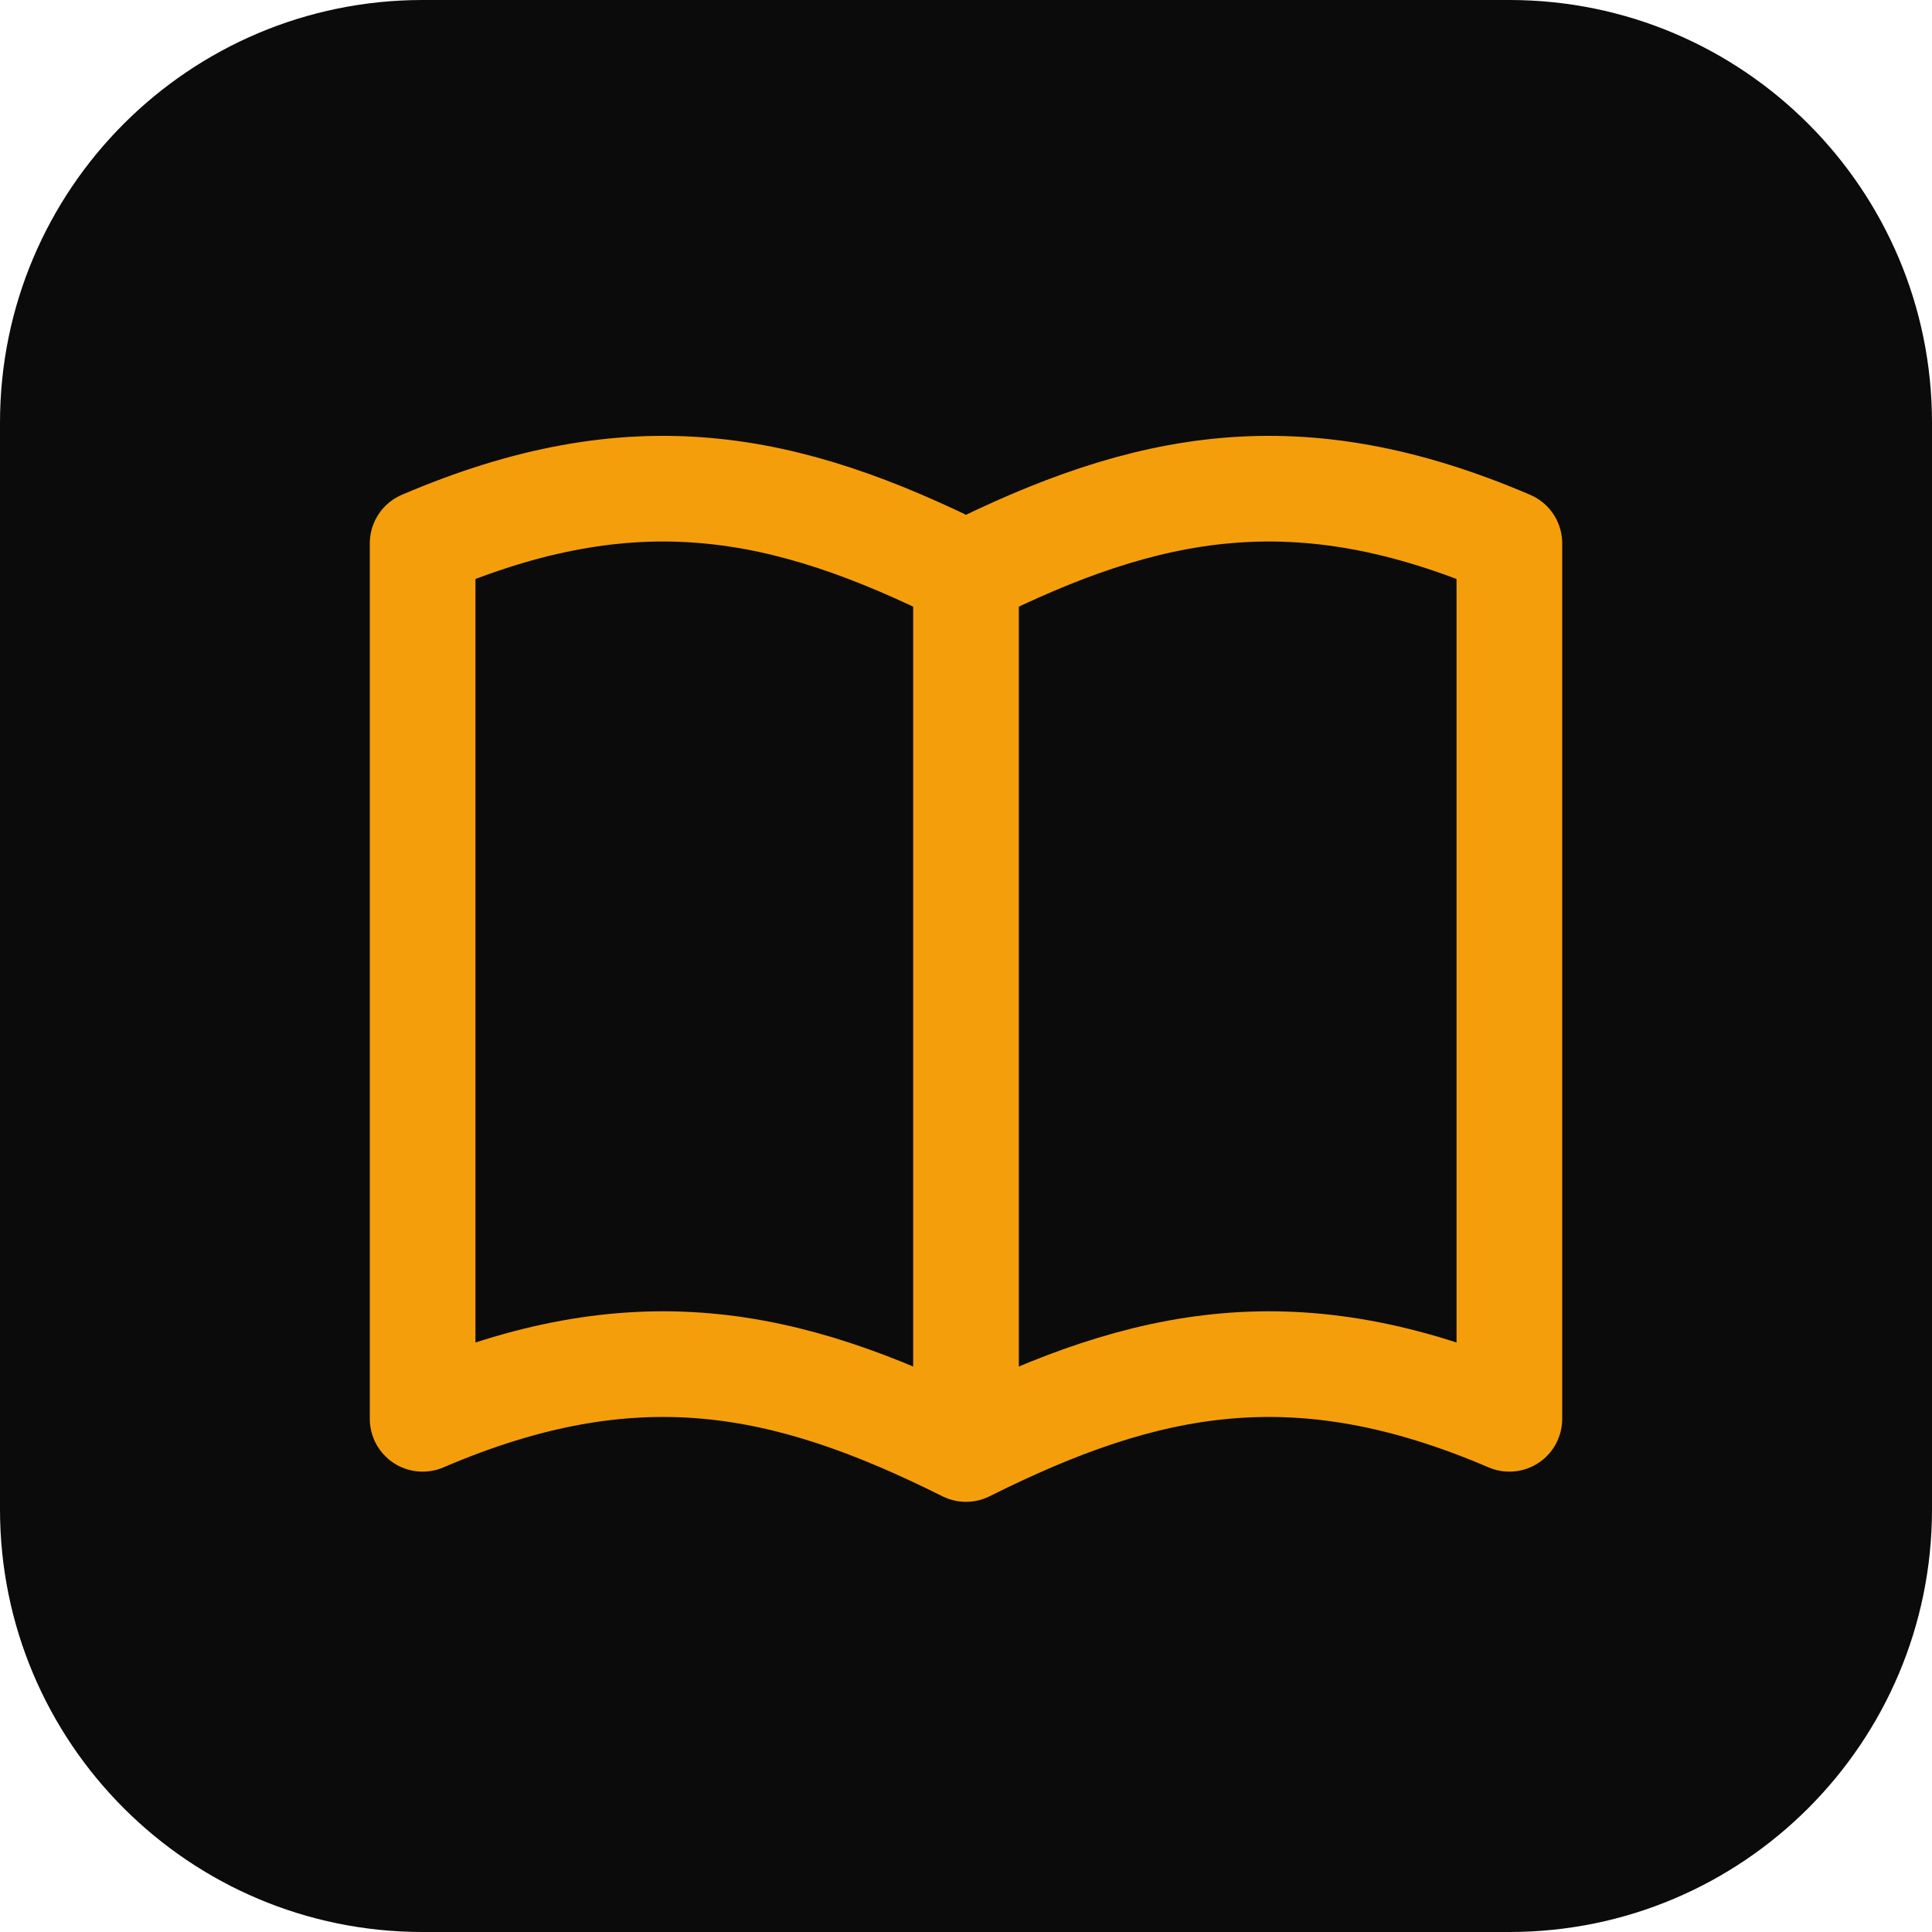
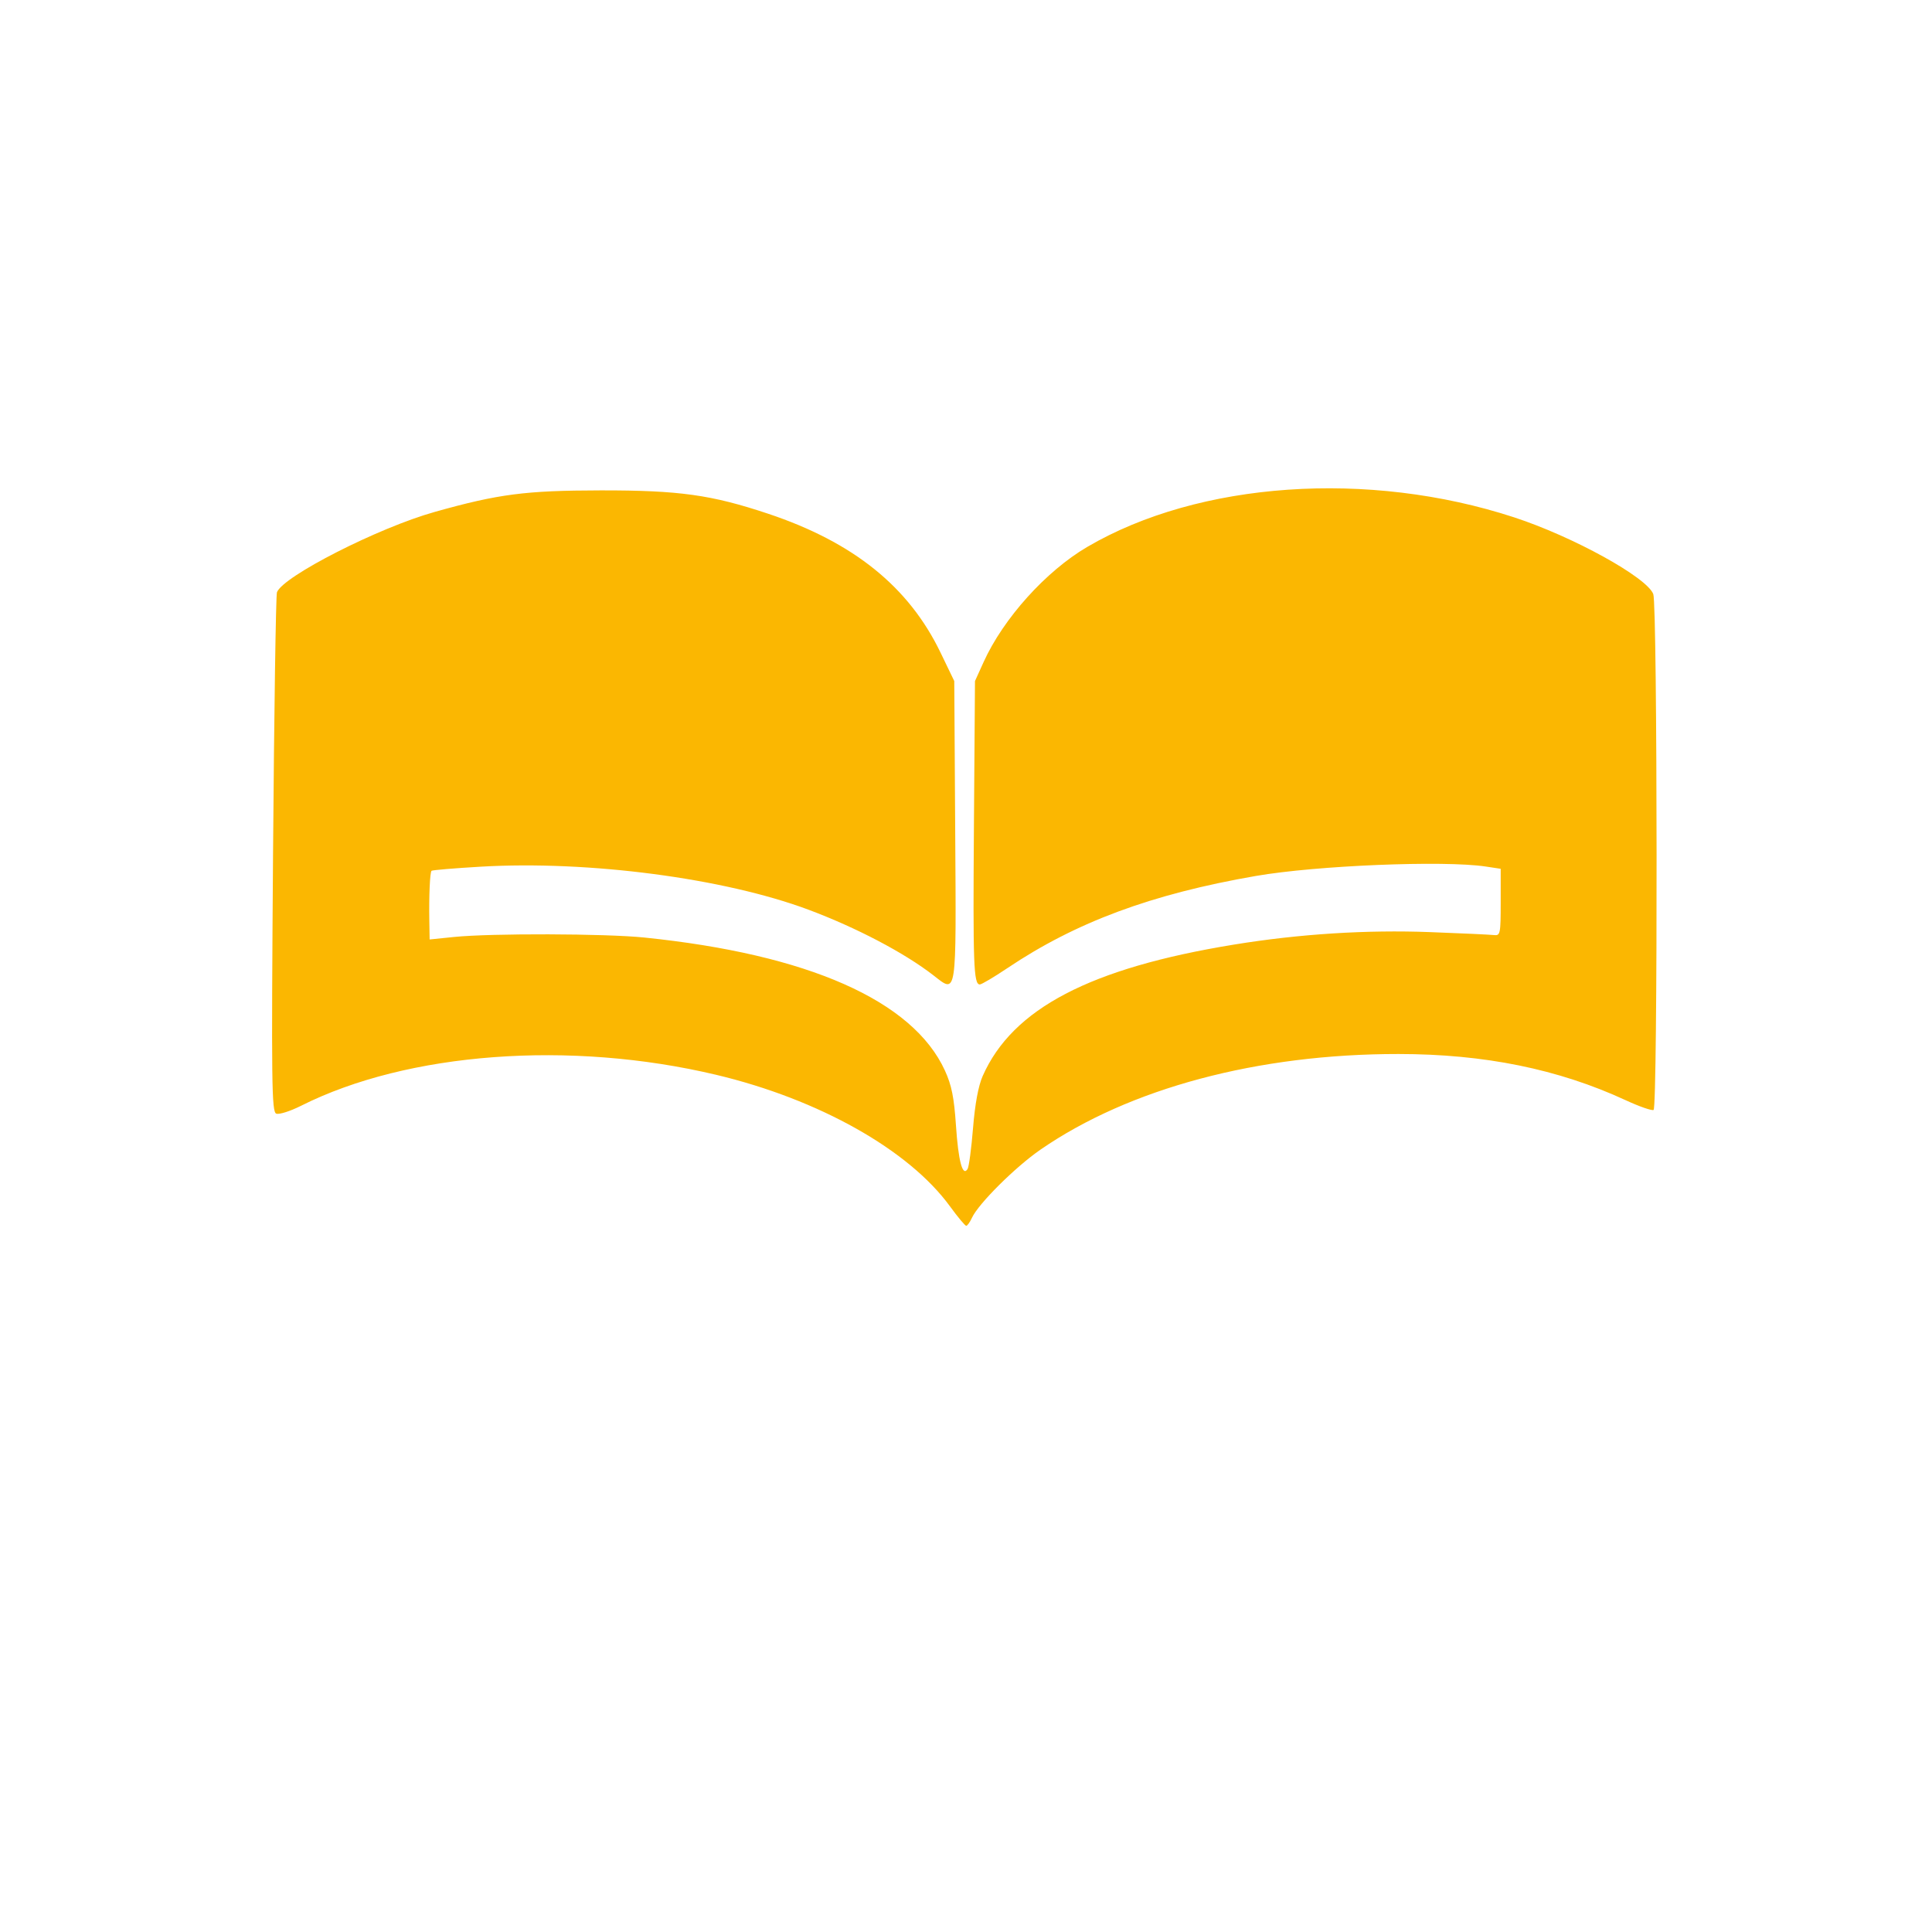
<svg xmlns="http://www.w3.org/2000/svg" viewBox="0 0 64 64" role="img" aria-label="Leeto">
-   <rect width="64" height="64" rx="14" fill="#0b0b0b" />
-   <path d="M14 18c7-3 12-2 18 1 6-3 11-4 18-1v29c-7-3-12-2-18 1-6-3-11-4-18-1V18Z" fill="none" stroke="#f59e0b" stroke-width="3.5" stroke-linejoin="round" />
-   <path d="M32 19v29" stroke="#f59e0b" stroke-width="3.5" />
+   <g transform="translate(7.68 14.51) scale(0.11105)" fill="#FBB701" fill-rule="evenodd">
+     <path d="M 220.77 232.62 C 222.67 228.44 233.74 217.43 241.24 212.26 C 267.79 193.95 306.07 183.73 348 183.75 C 373.61 183.76 395.66 188.24 415.73 197.51 C 419.85 199.42 423.63 200.73 424.11 200.43 C 425.36 199.66 425.27 49.84 424.02 46.56 C 422.12 41.56 400.1 29.42 382.5 23.66 C 339.05 9.45 288.49 12.95 255.16 32.49 C 242.86 39.7 230.14 53.82 224.25 66.83 L 221.68 72.5 L 221.37 115 C 221.06 157.19 221.27 163 223.12 163 C 223.66 163 227.33 160.82 231.3 158.16 C 251.79 144.4 274.37 136.02 305.5 130.63 C 323.52 127.51 361.55 125.95 374 127.82 L 378.5 128.5 L 378.5 138.5 C 378.5 147.91 378.38 148.49 376.5 148.27 C 375.4 148.14 366.85 147.74 357.5 147.39 C 338.51 146.66 318.47 147.93 299 151.1 C 256.05 158.09 232.87 170.21 223.98 190.31 C 222.68 193.25 221.68 198.67 221.1 205.83 C 220.61 211.89 219.88 217.39 219.47 218.05 C 217.98 220.45 216.71 215.67 216 204.98 C 215.44 196.69 214.71 193.05 212.71 188.68 C 203.16 167.82 171.92 154 123 149 C 111.29 147.81 77.42 147.71 66.25 148.84 L 59 149.58 L 58.91 144.04 C 58.78 136.56 59.09 129.59 59.57 129.1 C 59.78 128.88 66.38 128.33 74.23 127.87 C 106.41 125.99 146.79 131.29 171.98 140.69 C 186.29 146.04 200.62 153.56 209.27 160.27 C 216.33 165.76 216.09 167.35 215.78 117.27 L 215.5 72.5 L 211.4 64 C 201.94 44.38 185.46 31.1 160 22.59 C 143.04 16.93 133.45 15.59 110 15.62 C 87.56 15.66 79.56 16.69 60.5 22.05 C 43.71 26.76 15.34 41.21 13.46 46 C 13.13 46.83 12.61 82.03 12.29 124.23 C 11.78 192.72 11.88 201.02 13.25 201.54 C 14.1 201.87 17.43 200.81 20.65 199.19 C 52.46 183.2 100.91 179.59 144.5 189.96 C 175.12 197.25 201.95 212.34 214.21 229.18 C 216.54 232.38 218.73 235 219.07 235 C 219.4 235 220.17 233.93 220.77 232.62 Z" />
+     <path d="M 168 95.42 C 146.64 90.77 132.37 89.56 98.5 89.53 C 80.35 89.51 63.59 89.84 61.25 90.26 C 57.49 90.94 57 90.81 57 89.15 C 57 88.11 58.6 84.07 60.55 80.17 C 66.7 67.88 78.5 59.35 94.74 55.47 C 100.46 54.1 104.66 53.85 114.74 54.27 C 129.26 54.89 136.3 56.52 147 61.77 C 159.81 68.05 172.65 82.74 175.38 94.25 C 175.74 95.76 175.69 96.96 175.27 96.92 C 174.85 96.88 171.57 96.2 168 95.42 Z" />
+     <path d="M 262.18 93.25 C 265.13 82.32 276.61 69.06 288.51 62.84 C 301.61 55.99 308.39 54.5 326.5 54.5 C 341.29 54.5 343.04 54.7 349.72 57.14 C 357.95 60.15 368.37 67.17 372.36 72.41 C 375.6 76.66 379.98 85.77 379.99 88.31 C 380 89.97 379.38 90.05 372.75 89.31 C 368.76 88.86 354.48 88.55 341 88.61 C 314.48 88.73 295.5 90.42 274 94.58 C 267.12 95.91 261.42 96.99 261.33 97 C 261.24 97 261.62 95.31 262.18 93.25 Z" />
+   </g>
</svg>
